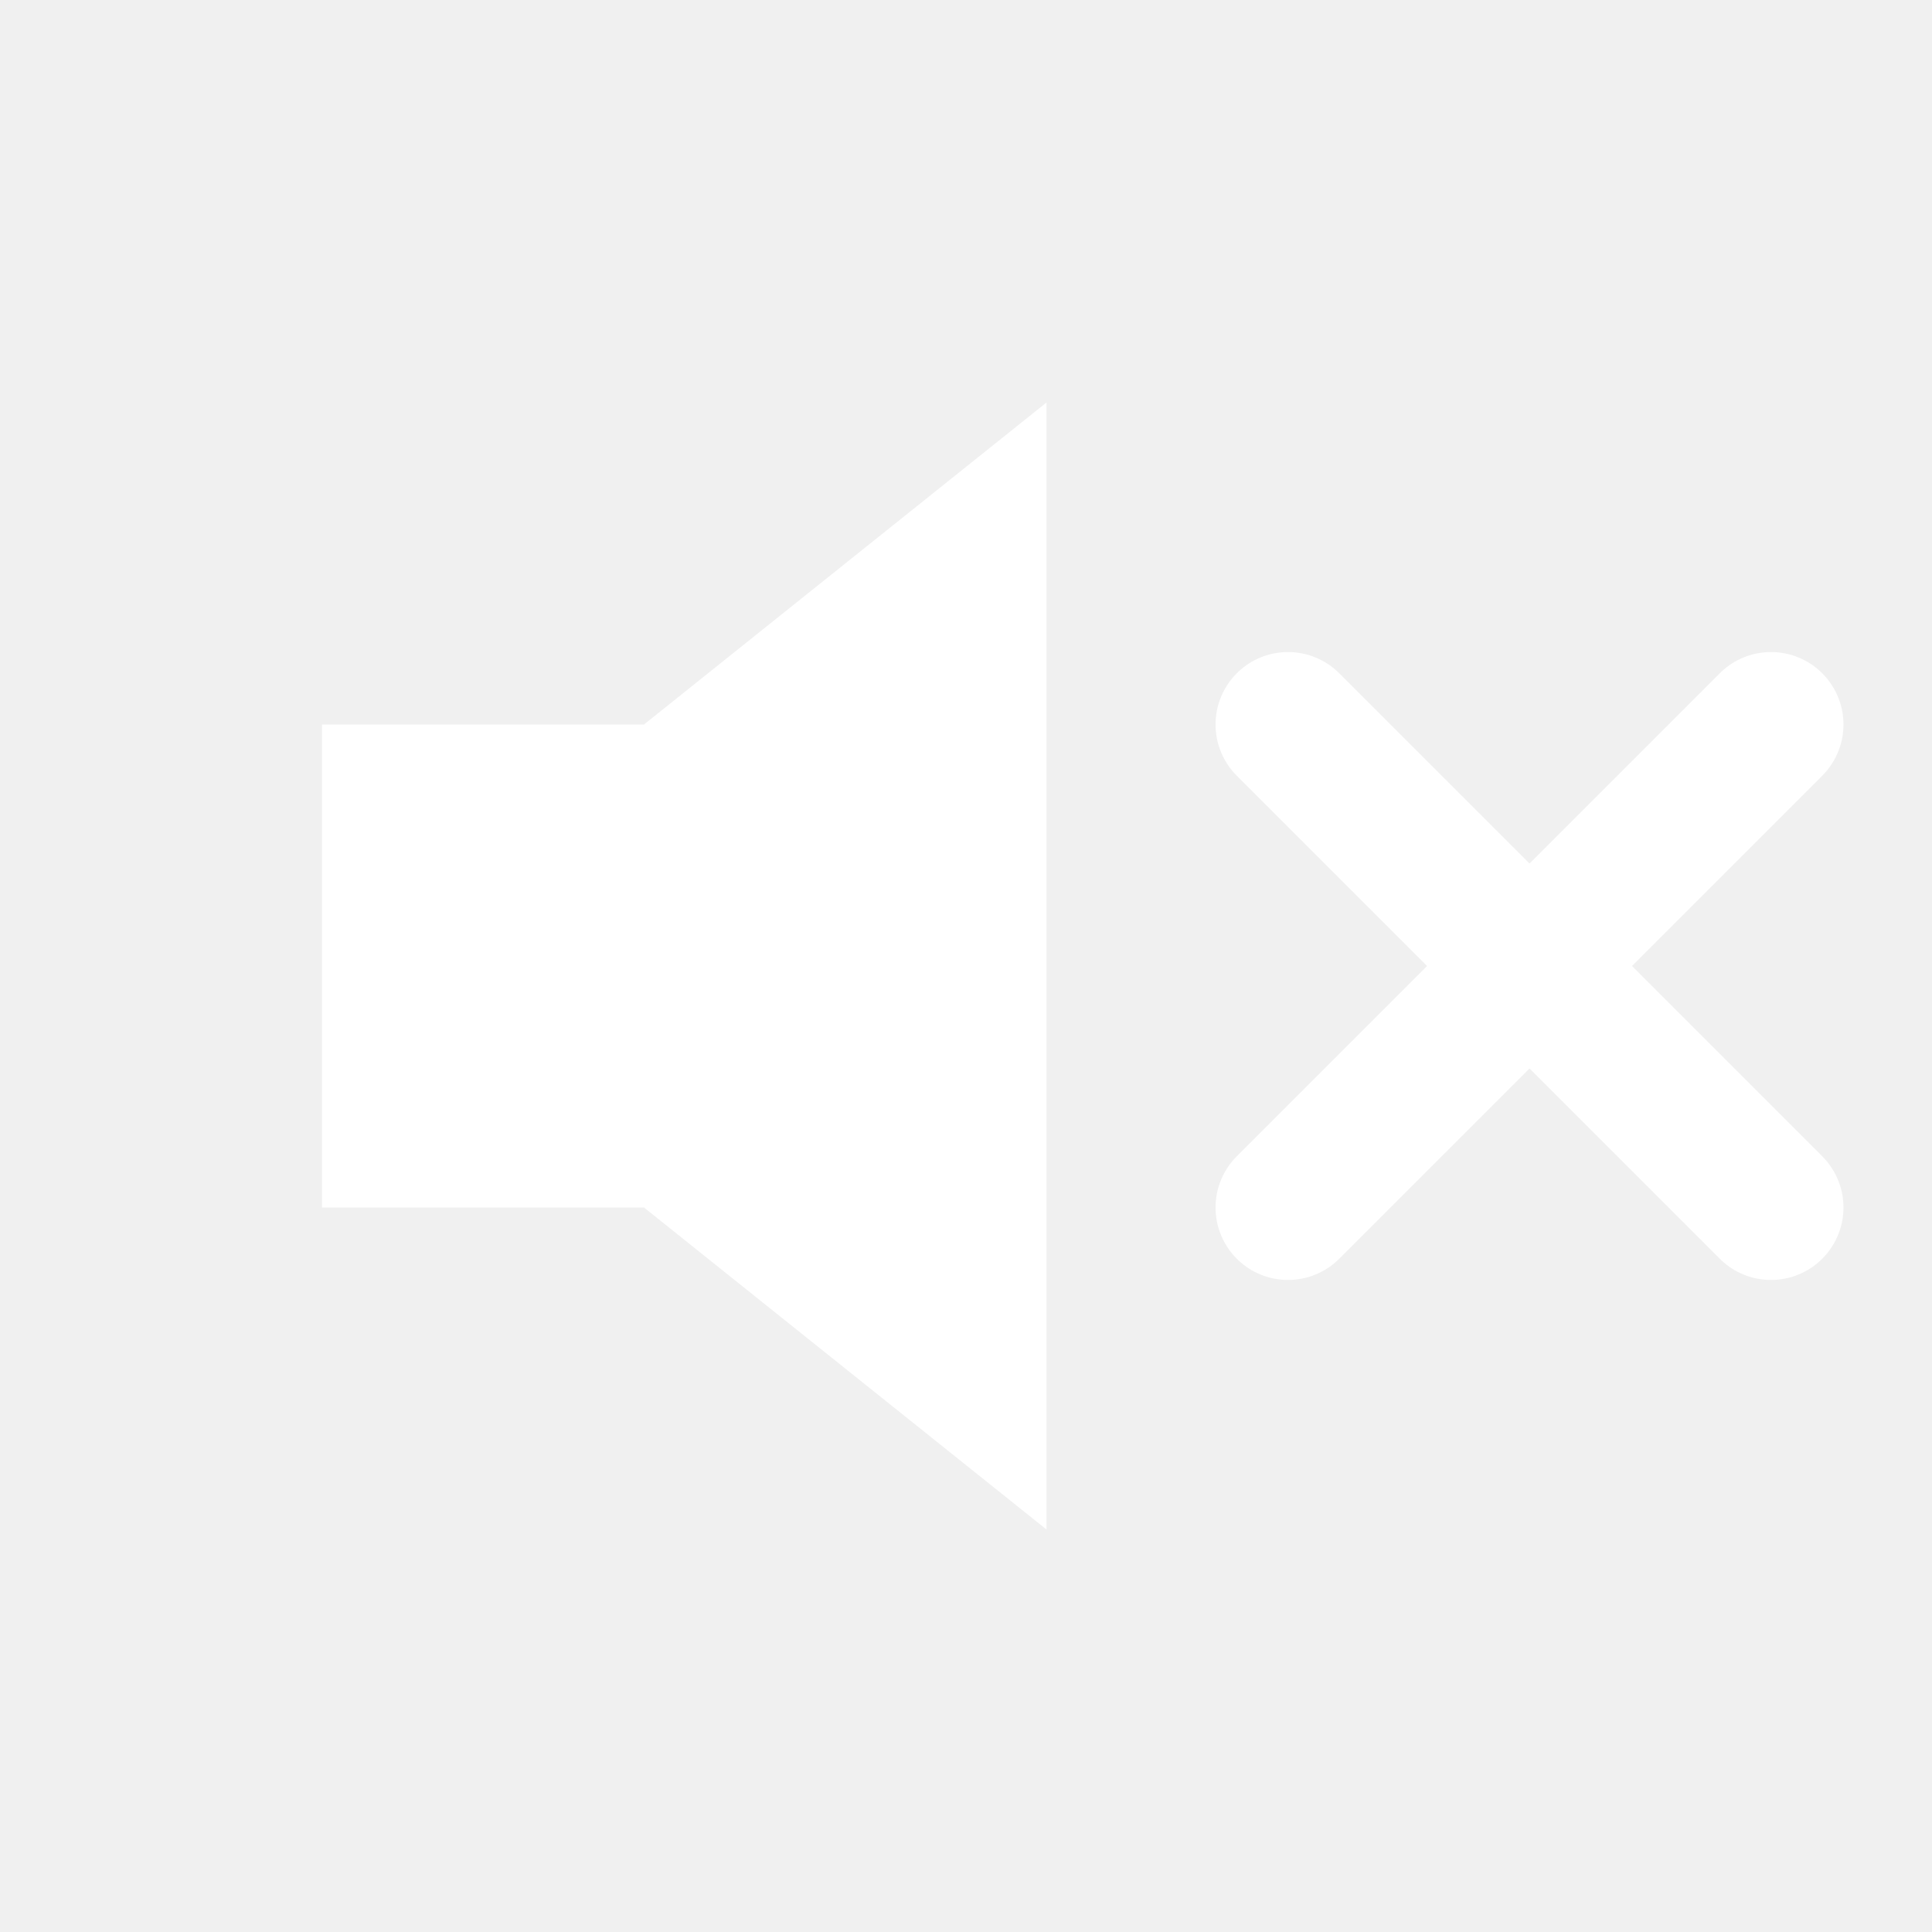
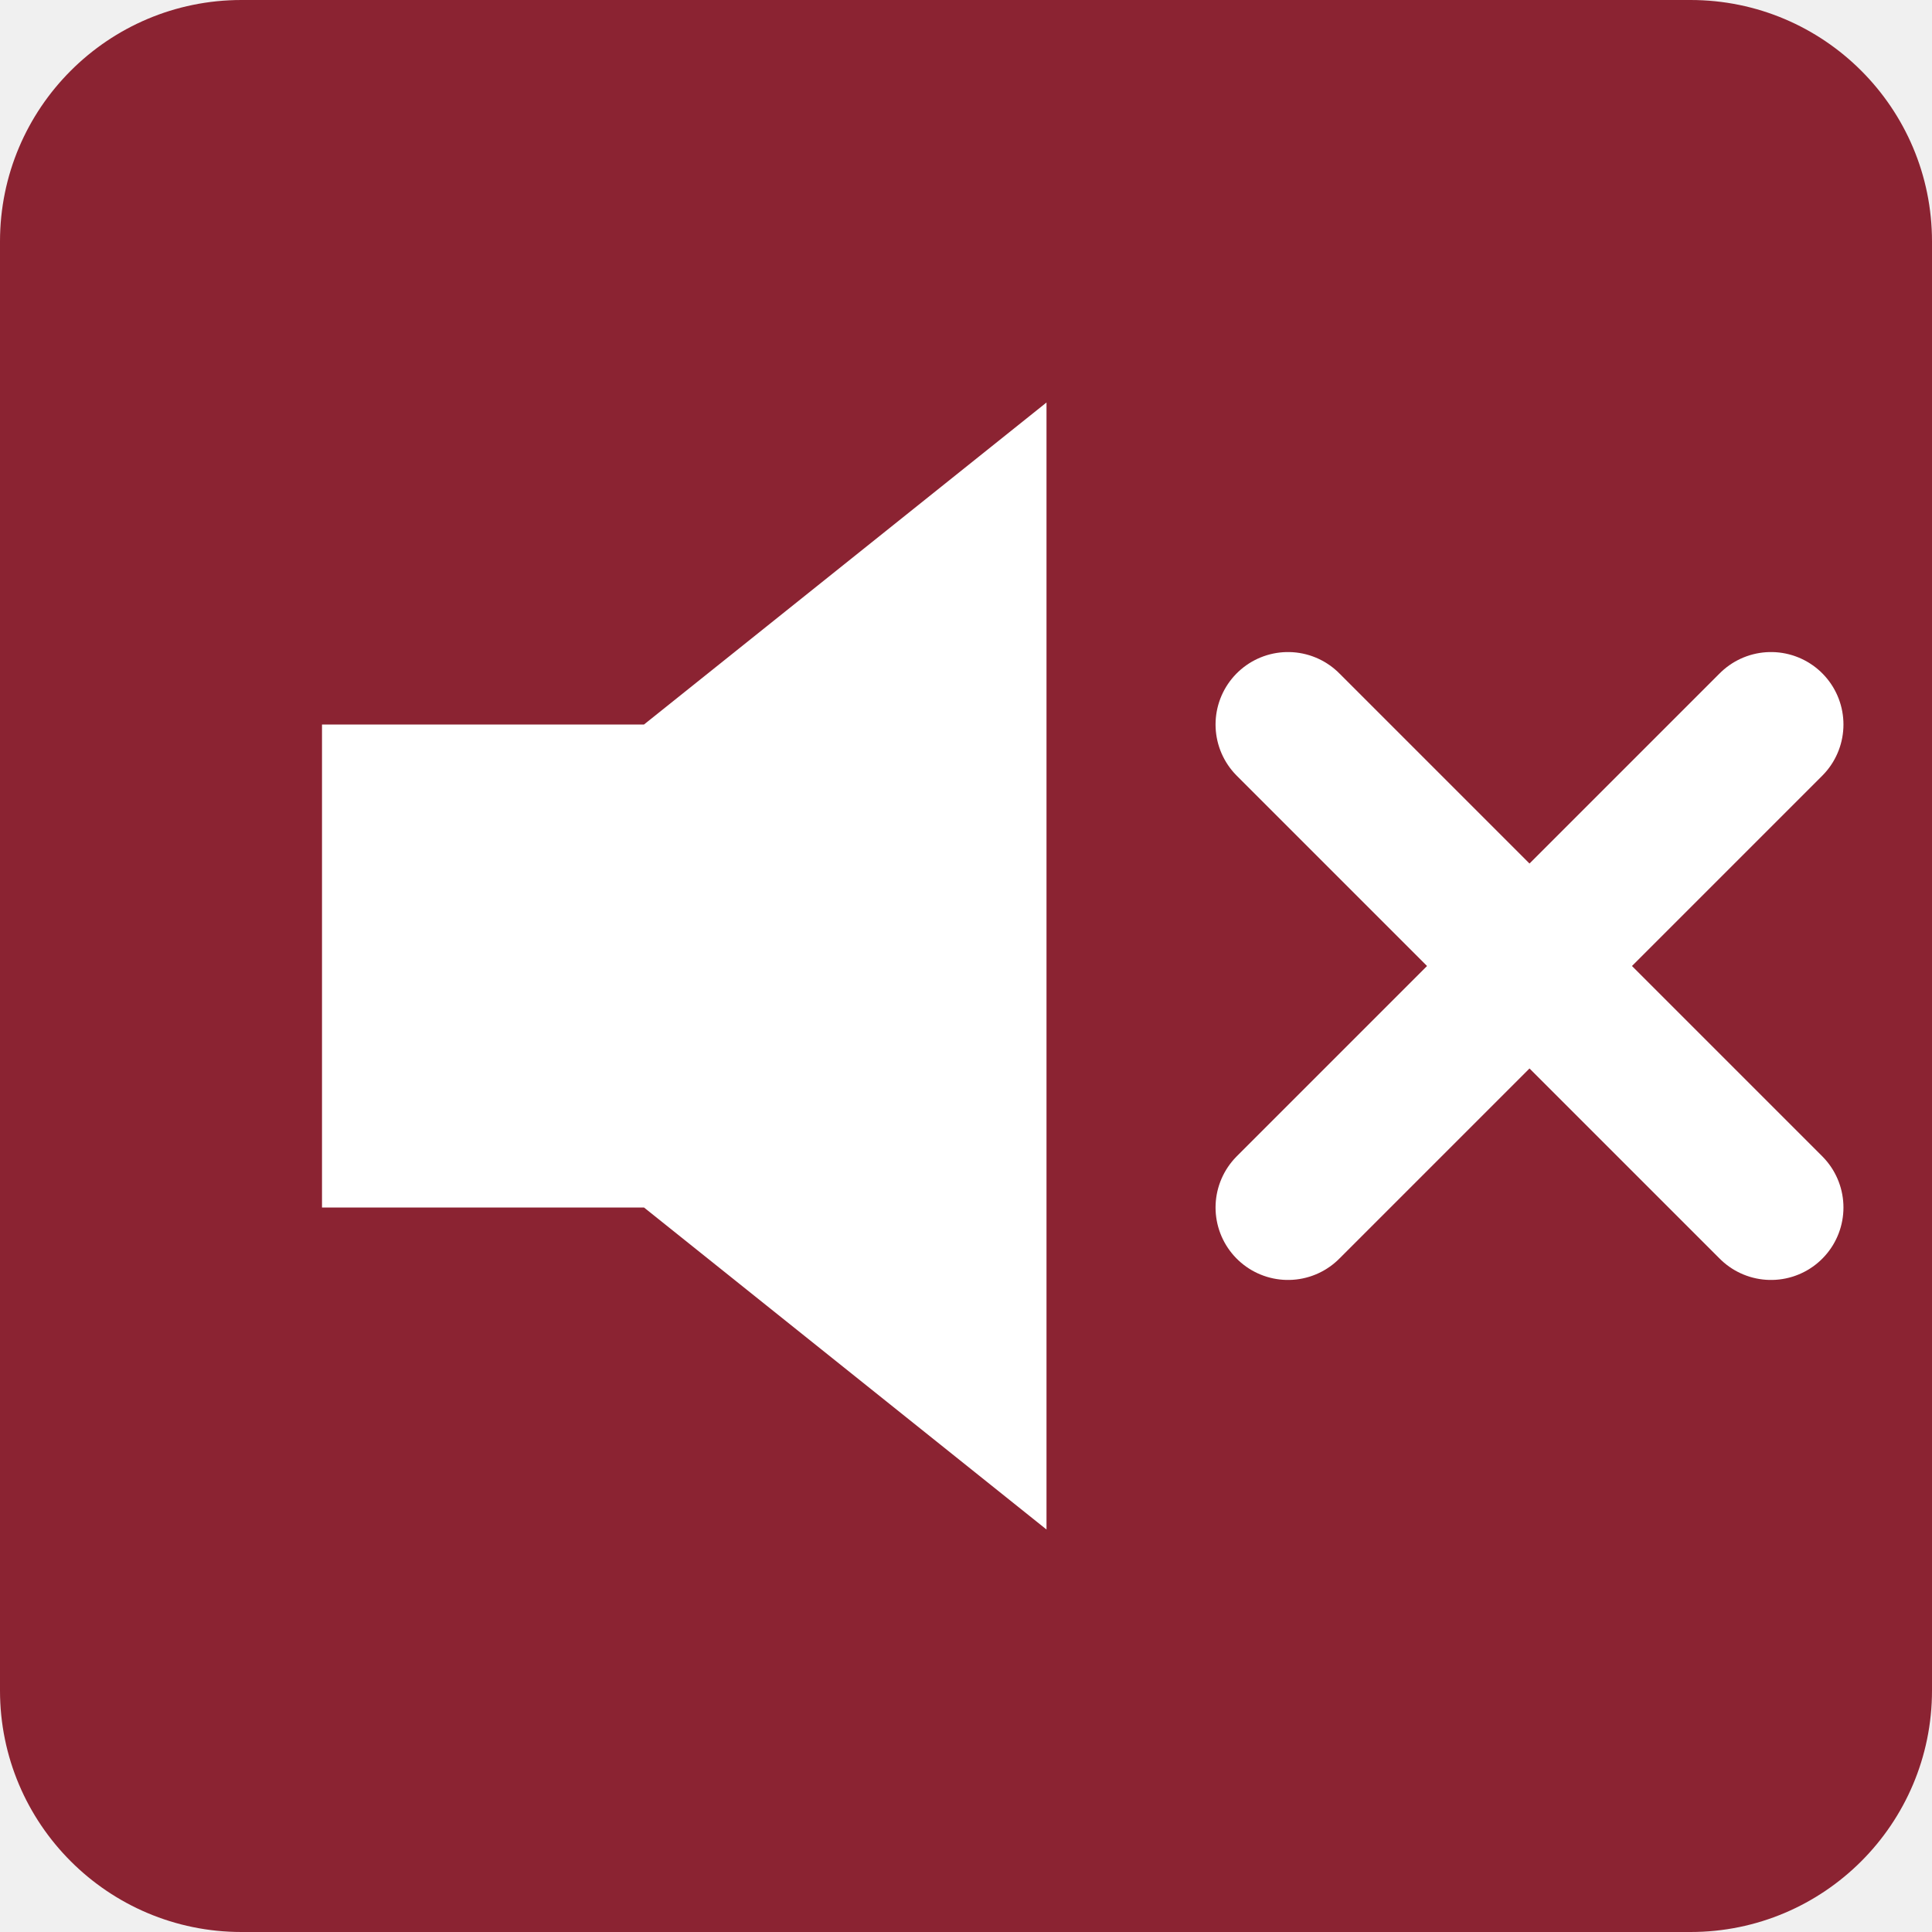
<svg xmlns="http://www.w3.org/2000/svg" width="144" height="144" viewBox="0 0 24 24">
-   <g color="#fff">
-     <path d="M4 9h4l5-4v14l-5-4H4z" fill="currentColor" />
-     <g fill="none" stroke="#fff" stroke-width="1.8" stroke-linecap="round">
-       <path d="M16 9l6 6m0-6l-6 6" />
-     </g>
-   </g>
+   <rect width="24" height="24" rx="3" fill="#8b2332" />
+   <path d="M4 9h4l5-4v14l-5-4H4z" fill="#fff" />
+   <path d="M16 9l6 6m0-6l-6 6" fill="none" stroke="#fff" stroke-width="1.8" stroke-linecap="round" />
</svg>
